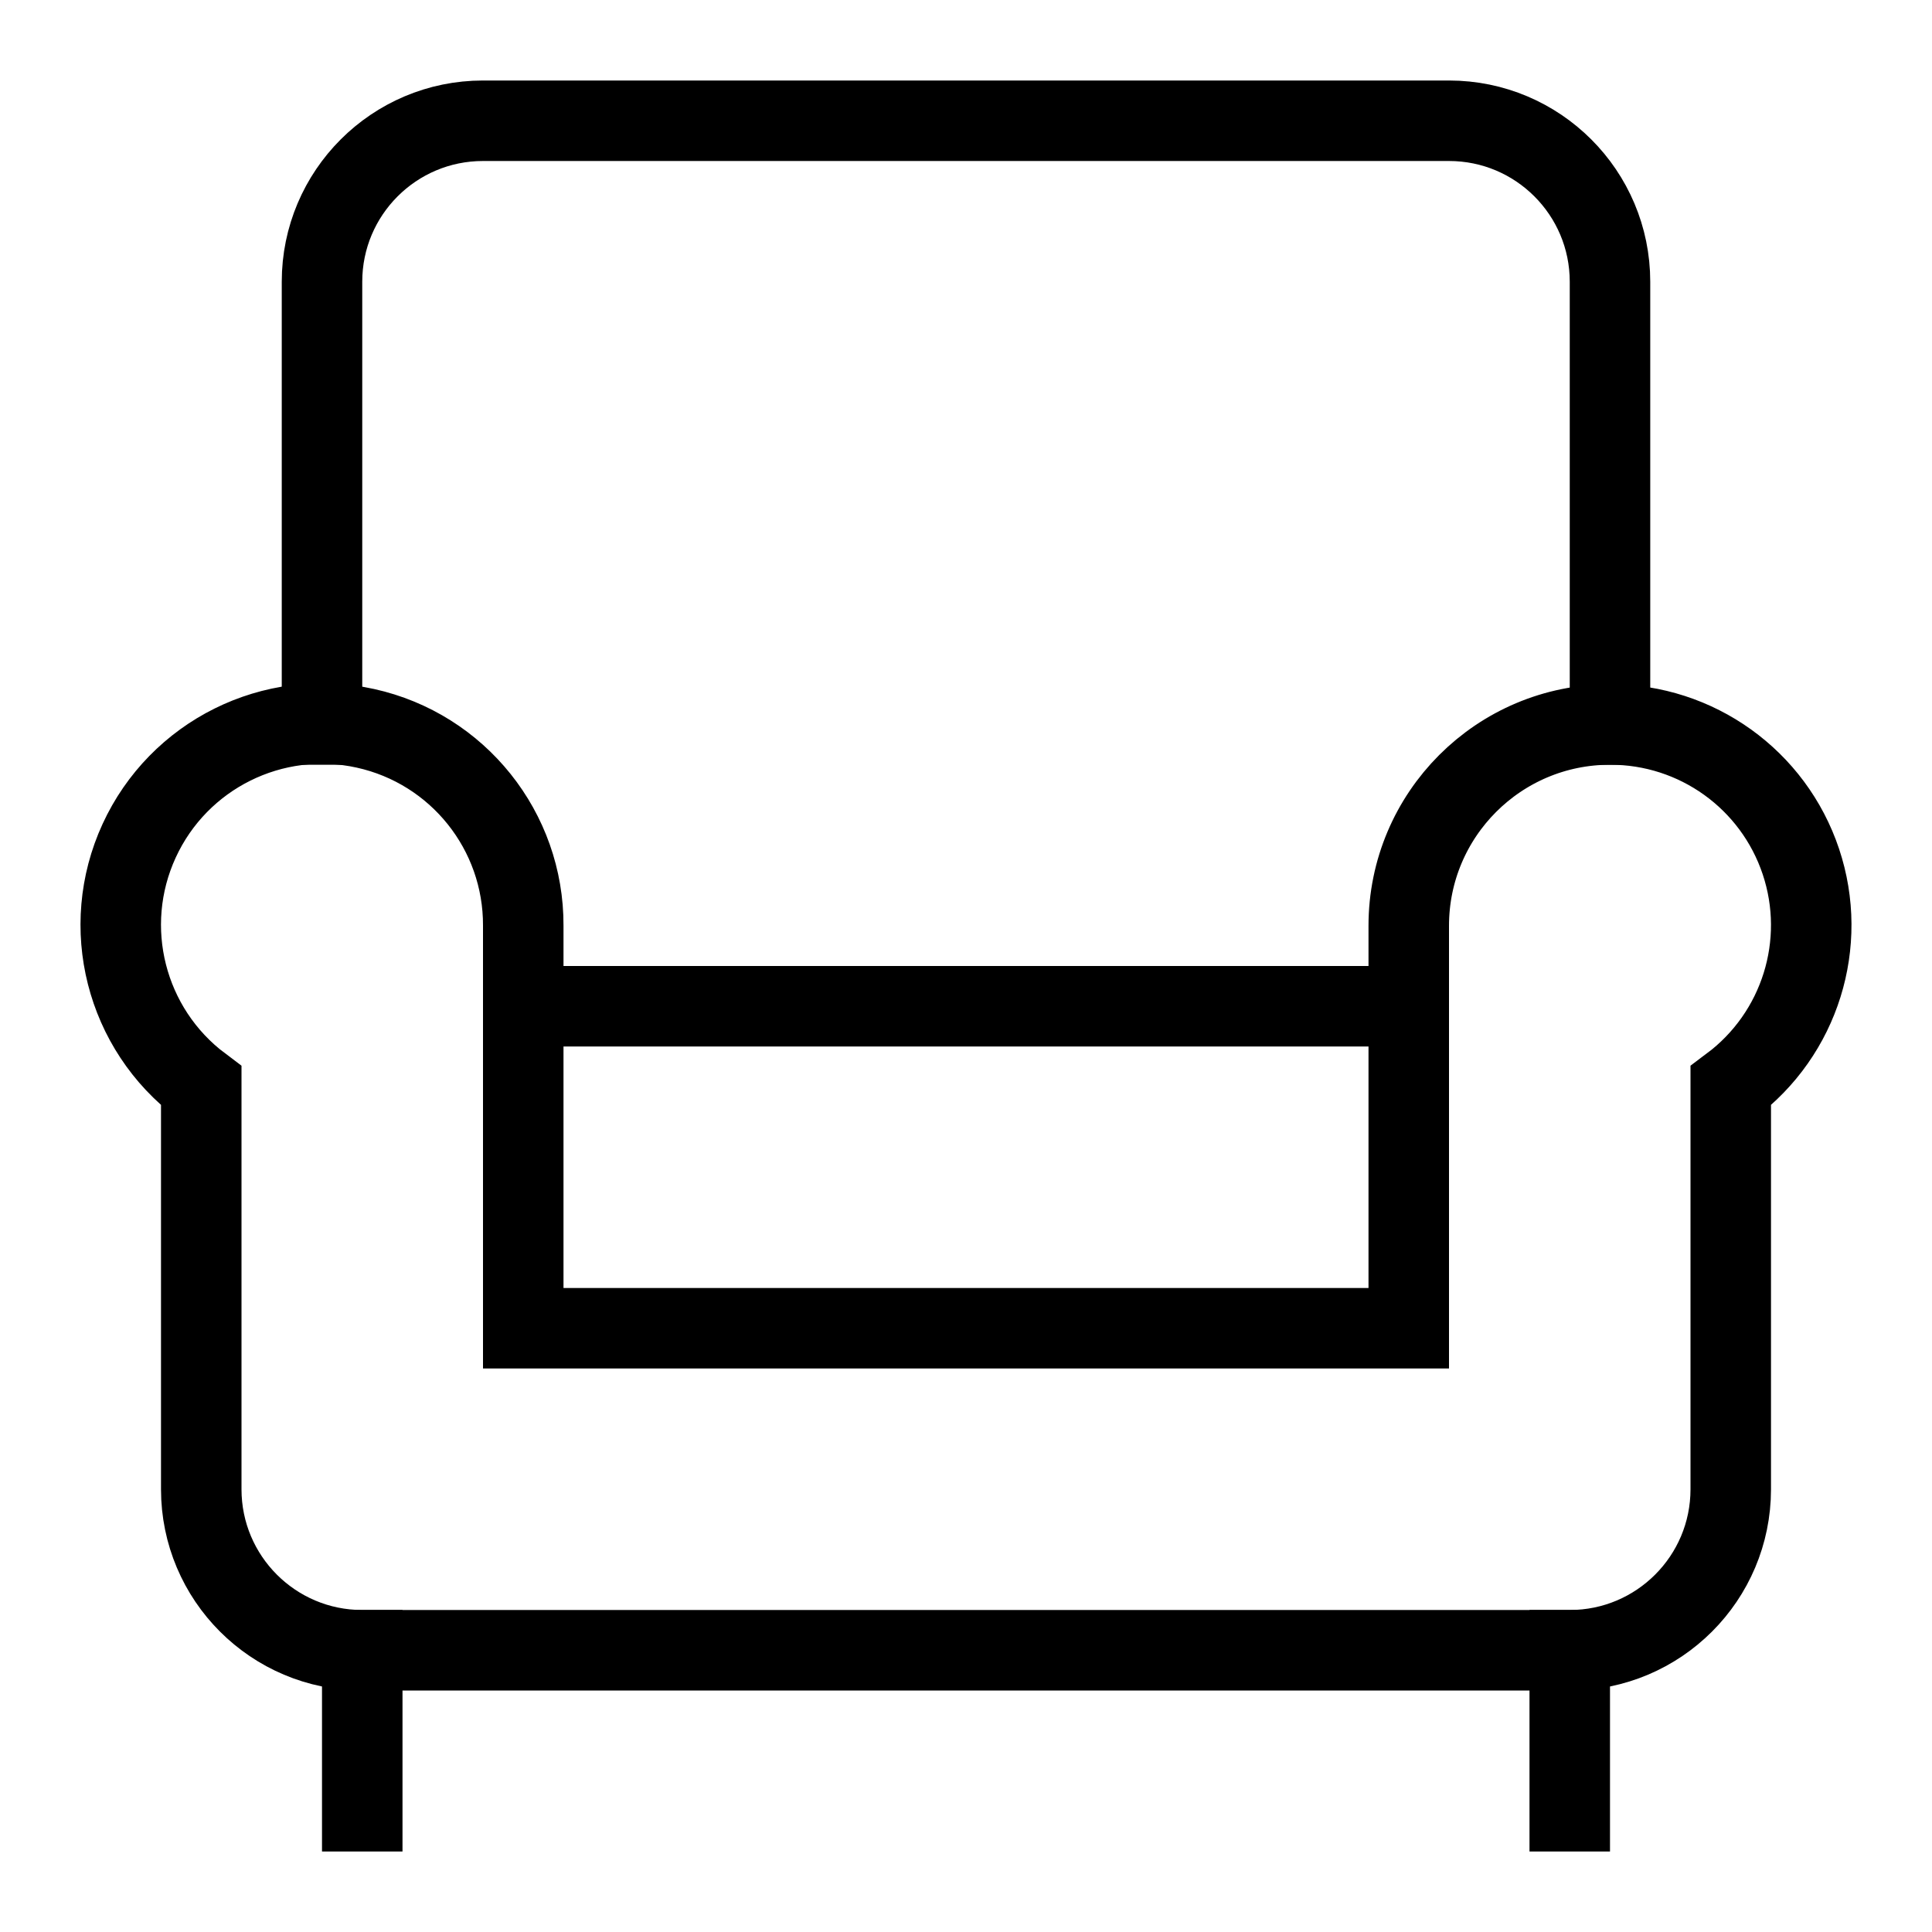
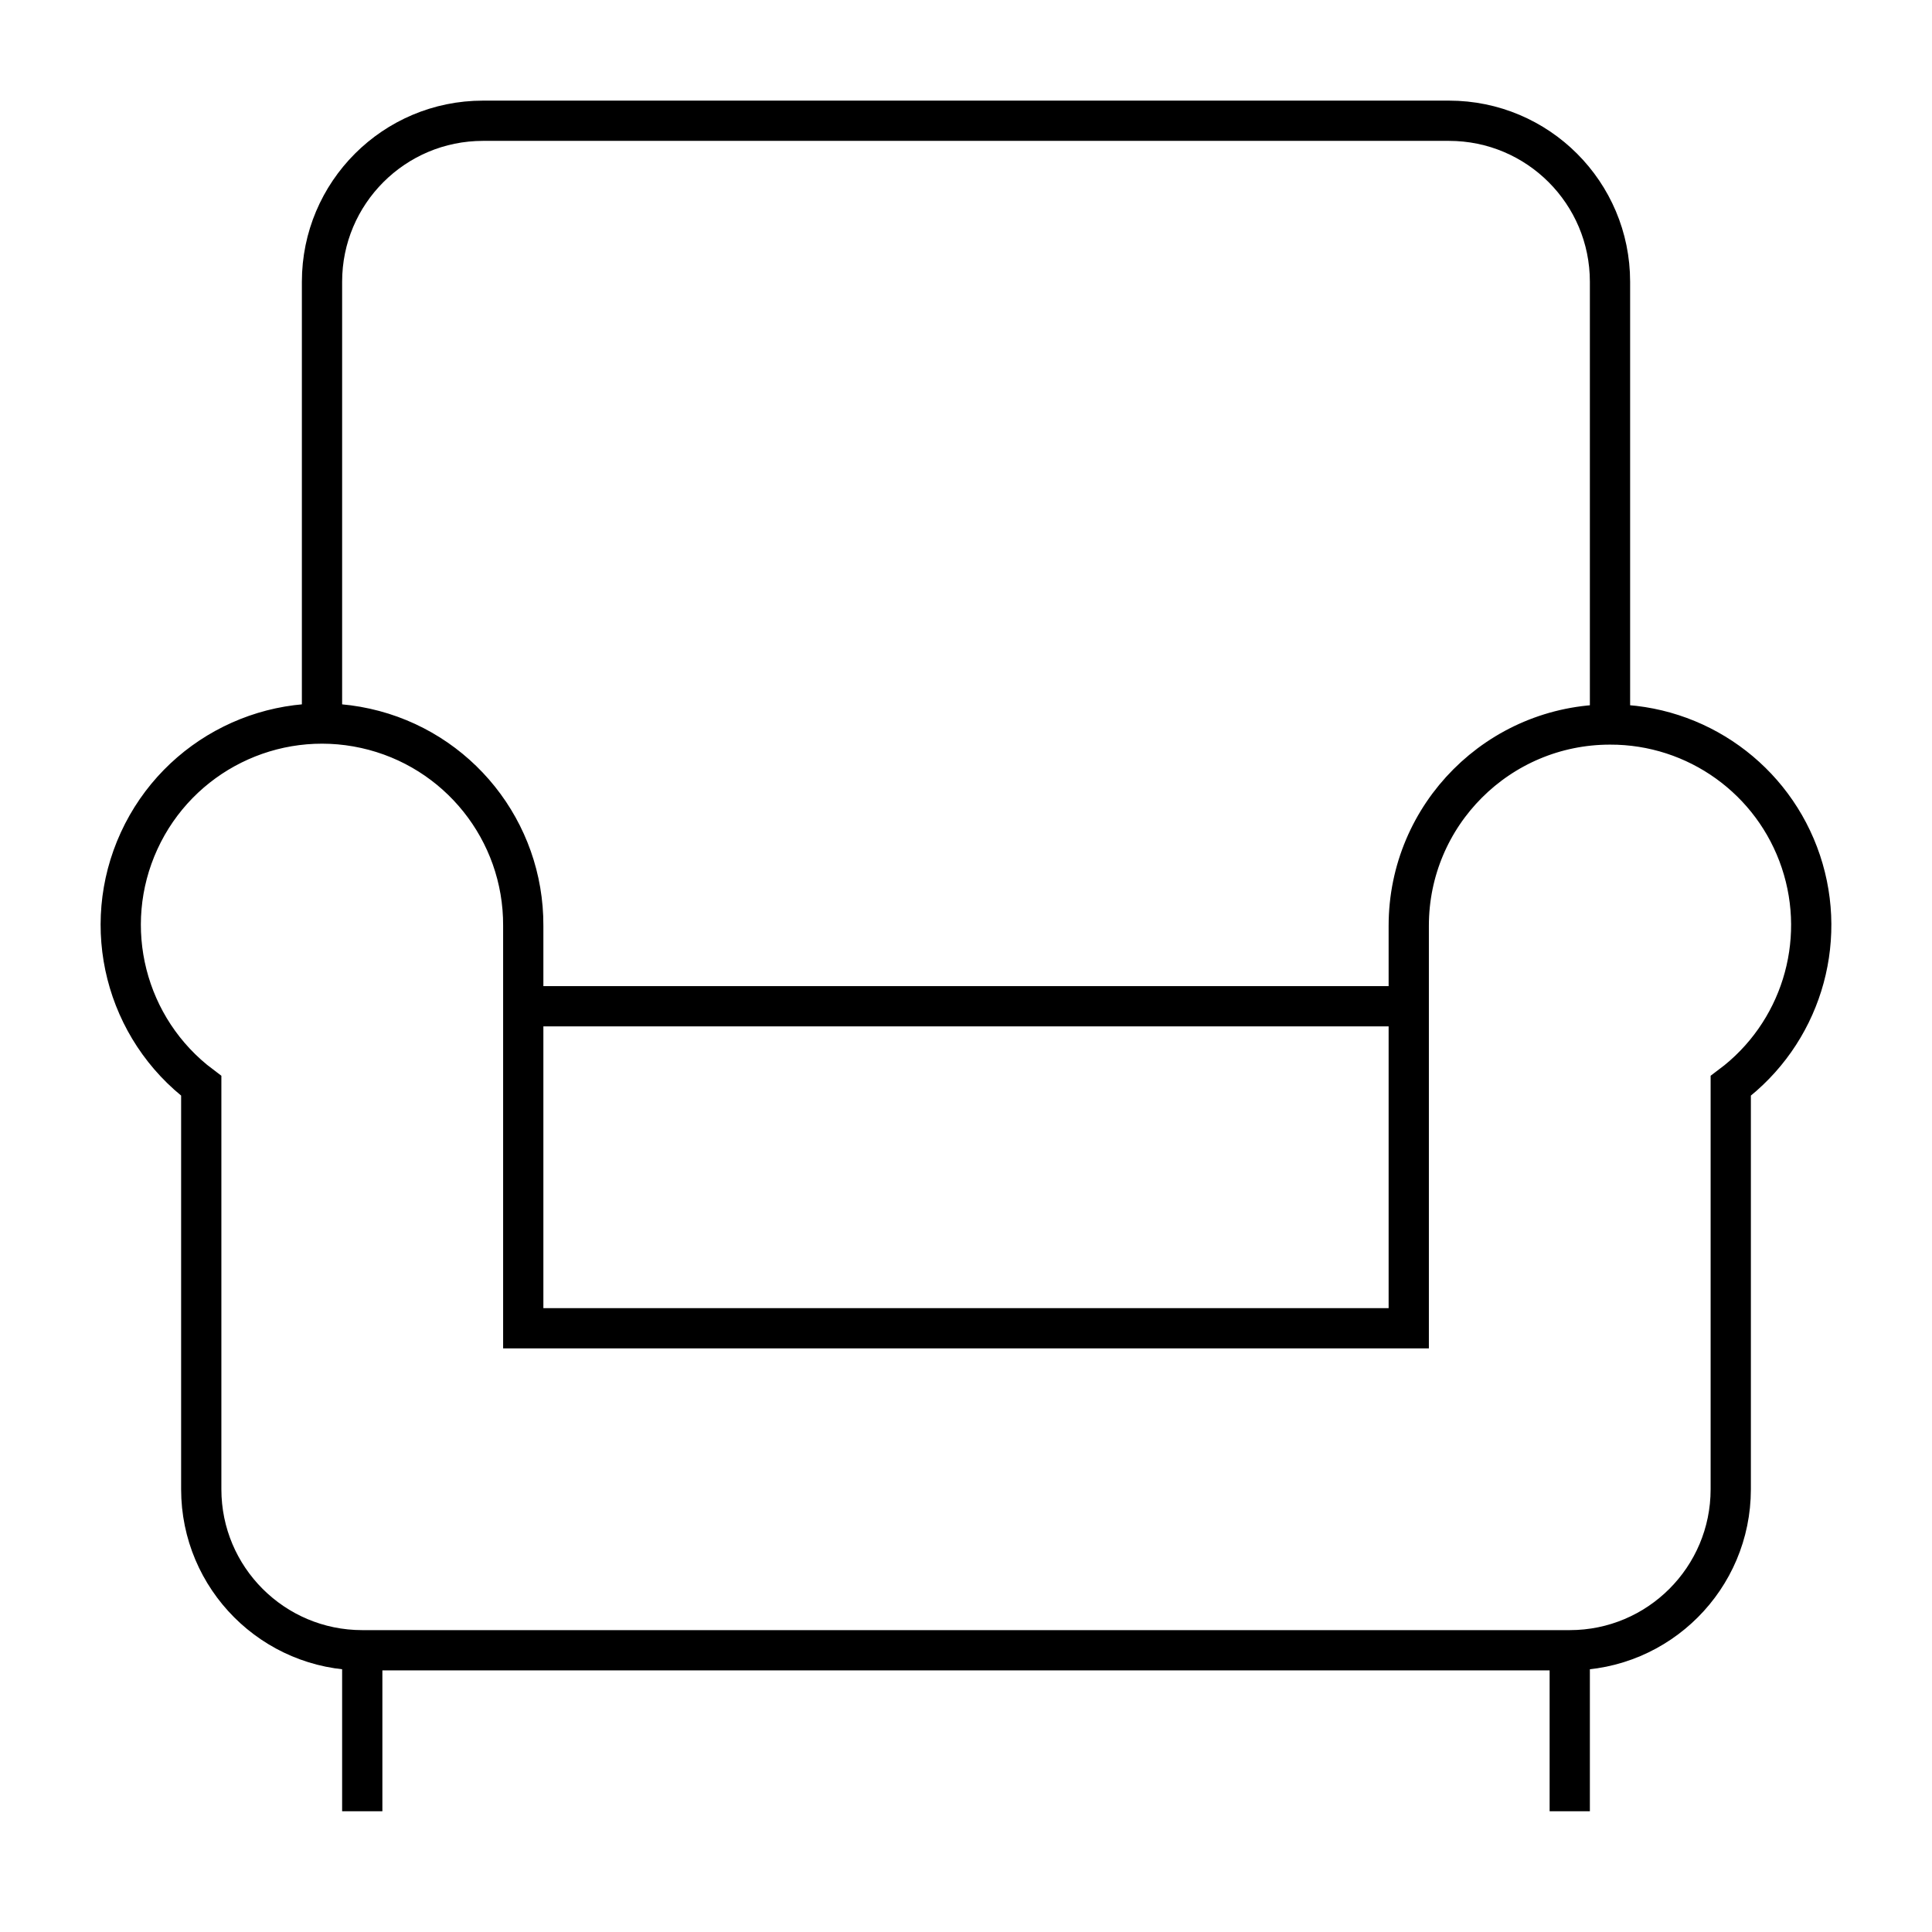
<svg xmlns="http://www.w3.org/2000/svg" viewBox="0 0 48 48">
-   <g stroke-width="2" fill="#000000" stroke="#000000" class="nc-icon-wrapper">
-     <line data-color="color-2" x1="13" y1="25" x2="35" y2="25" fill="none" stroke-linecap="square" stroke-miterlimit="10" />
-     <line x1="9" y1="45" x2="9" y2="41" fill="none" stroke="#000000" stroke-linecap="square" stroke-miterlimit="10" />
-     <line x1="39" y1="45" x2="39" y2="41" fill="none" stroke="#000000" stroke-linecap="square" stroke-miterlimit="10" />
-     <path data-color="color-2" d="M40,18V7a4,4,0,0,0-4-4H12A4,4,0,0,0,8,7V18" fill="none" stroke-linecap="square" stroke-miterlimit="10" />
-     <path d="M40,18a5,5,0,0,0-5,5V33H13V23a5,5,0,1,0-8,3.977V37a4,4,0,0,0,4,4H39a4,4,0,0,0,4-4V26.977A4.985,4.985,0,0,0,40,18Z" fill="none" stroke="#000000" stroke-linecap="square" stroke-miterlimit="10" />
+   <g strokeWidth="2" fill="#000000" stroke="#000000" className="nc-icon-wrapper">
+     <line data-color="color-2" x1="13" y1="25" x2="35" y2="25" fill="none" strokeLinecap="square" strokeMiterlimit="10" />
+     <line x1="9" y1="45" x2="9" y2="41" fill="none" stroke="#000000" strokeLinecap="square" strokeMiterlimit="10" />
+     <line x1="39" y1="45" x2="39" y2="41" fill="none" stroke="#000000" strokeLinecap="square" strokeMiterlimit="10" />
+     <path data-color="color-2" d="M40,18V7a4,4,0,0,0-4-4H12A4,4,0,0,0,8,7V18" fill="none" strokeLinecap="square" strokeMiterlimit="10" />
+     <path d="M40,18a5,5,0,0,0-5,5V33H13V23a5,5,0,1,0-8,3.977V37a4,4,0,0,0,4,4H39a4,4,0,0,0,4-4V26.977A4.985,4.985,0,0,0,40,18Z" fill="none" stroke="#000000" strokeLinecap="square" strokeMiterlimit="10" />
  </g>
</svg>
